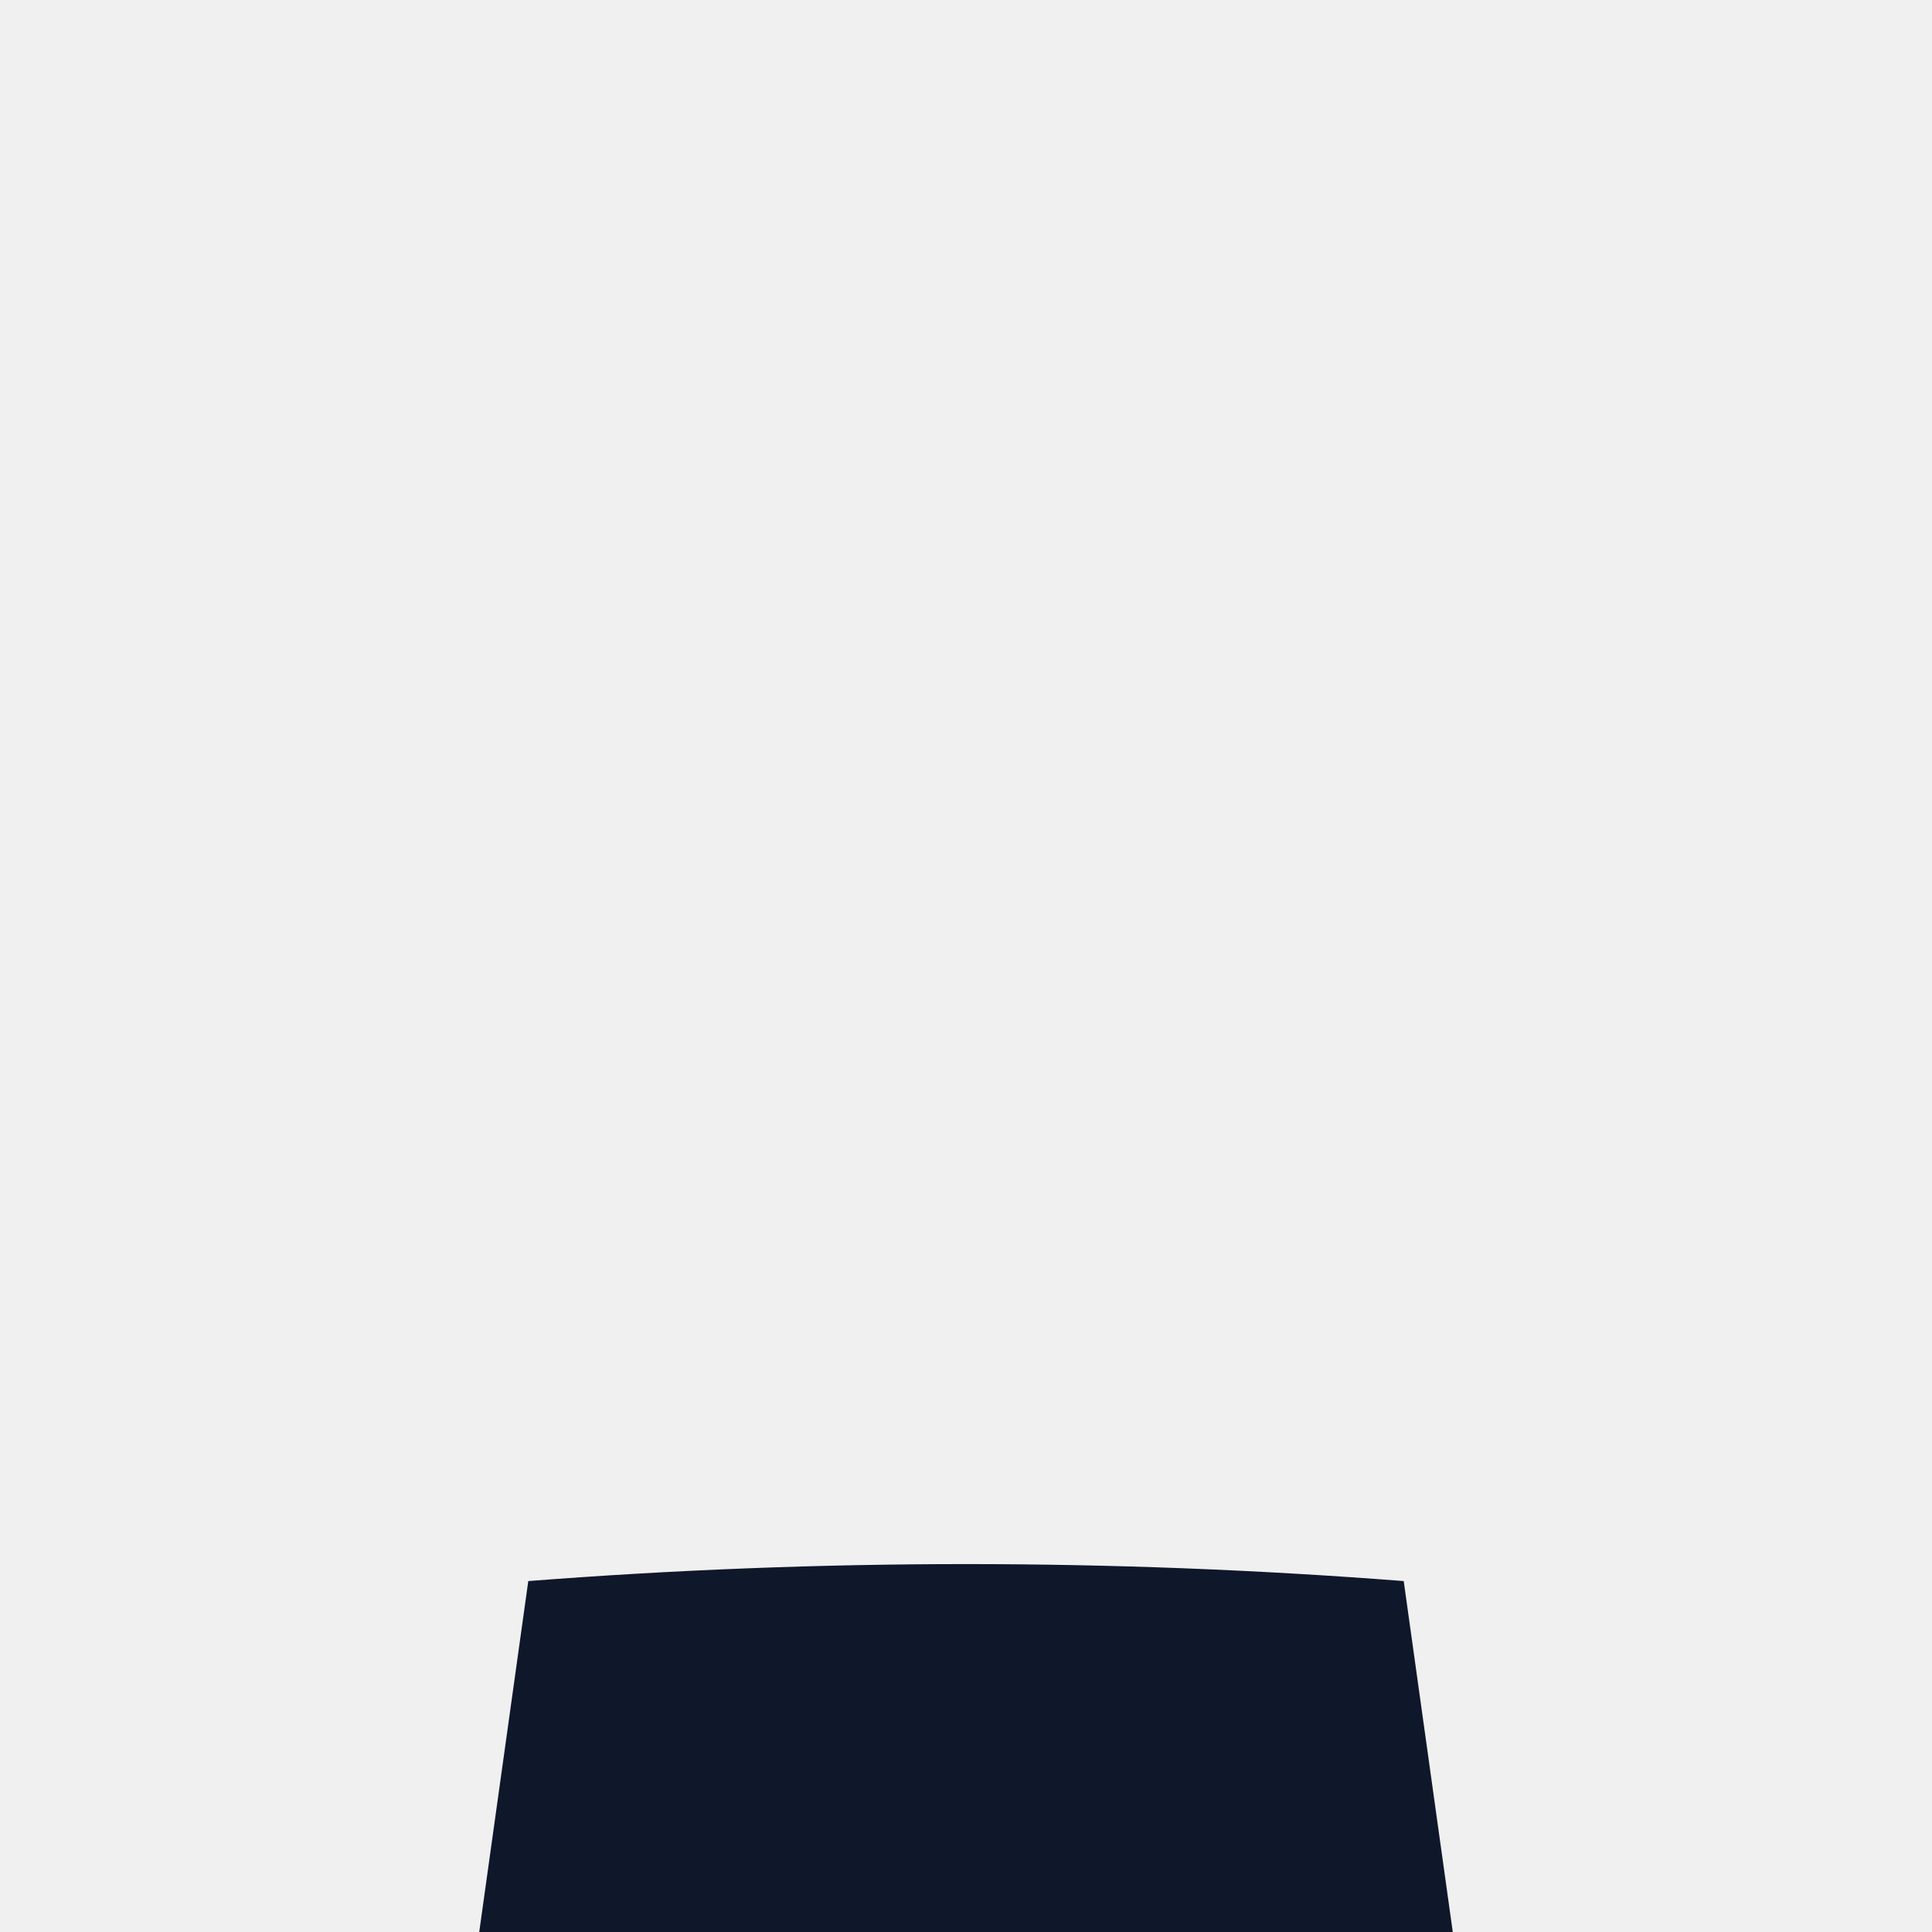
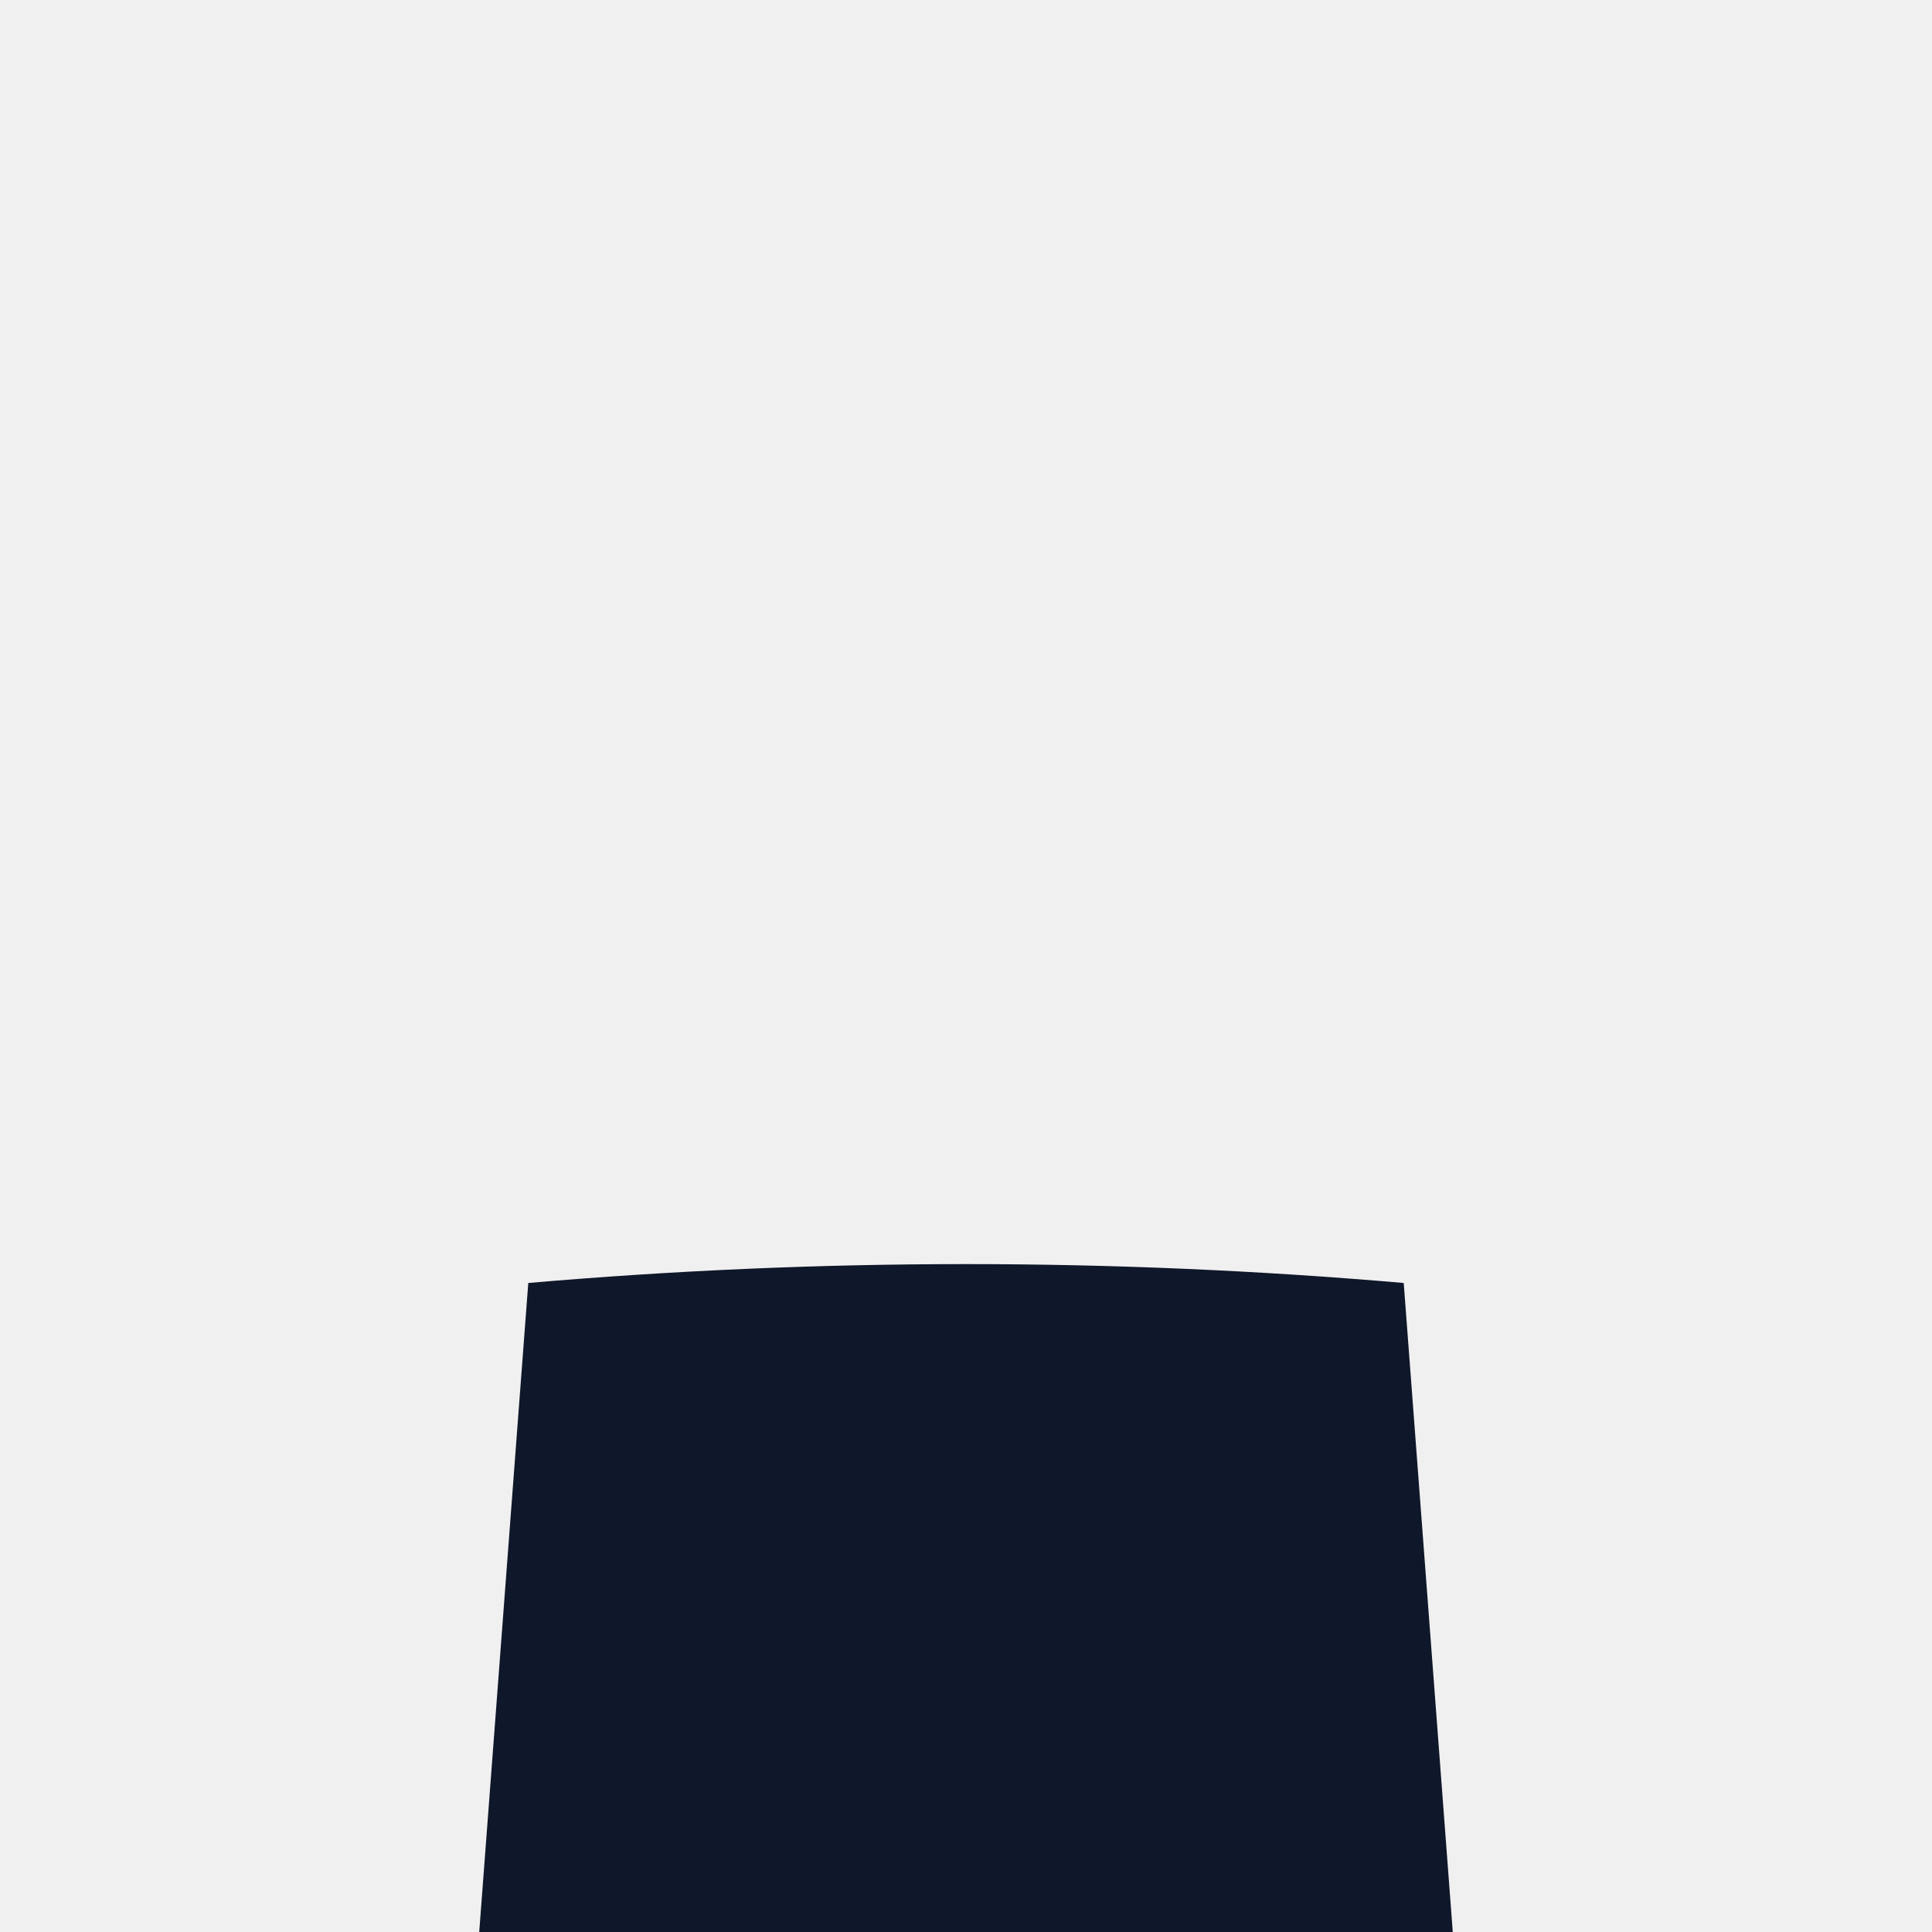
<svg xmlns="http://www.w3.org/2000/svg" width="512" height="512" viewBox="0 0 512 512">
-   <path d="M140,419 Q256,410 372,419 L385,512 L127,512 Z" fill="#0f172a" />
-   <path d="M256,419 L210,512 Z" fill="#ffffff" />
-   <path d="M256,419 L302,512 Z" fill="#ffffff" />
-   <path d="M245,430 L256,420 L267,430 L256,440 Z" fill="#0f172a" />
+   <path d="M140,340 Q256,330 372,340 L385,512 L127,512 Z" fill="#0f172a" />
+   <path d="M256,340 L210,512 Z" fill="#ffffff" />
+   <path d="M256,340 L302,512 Z" fill="#ffffff" />
+   <path d="M245,350 L256,340 L267,350 L256,360 Z" fill="#0f172a" />
</svg>
